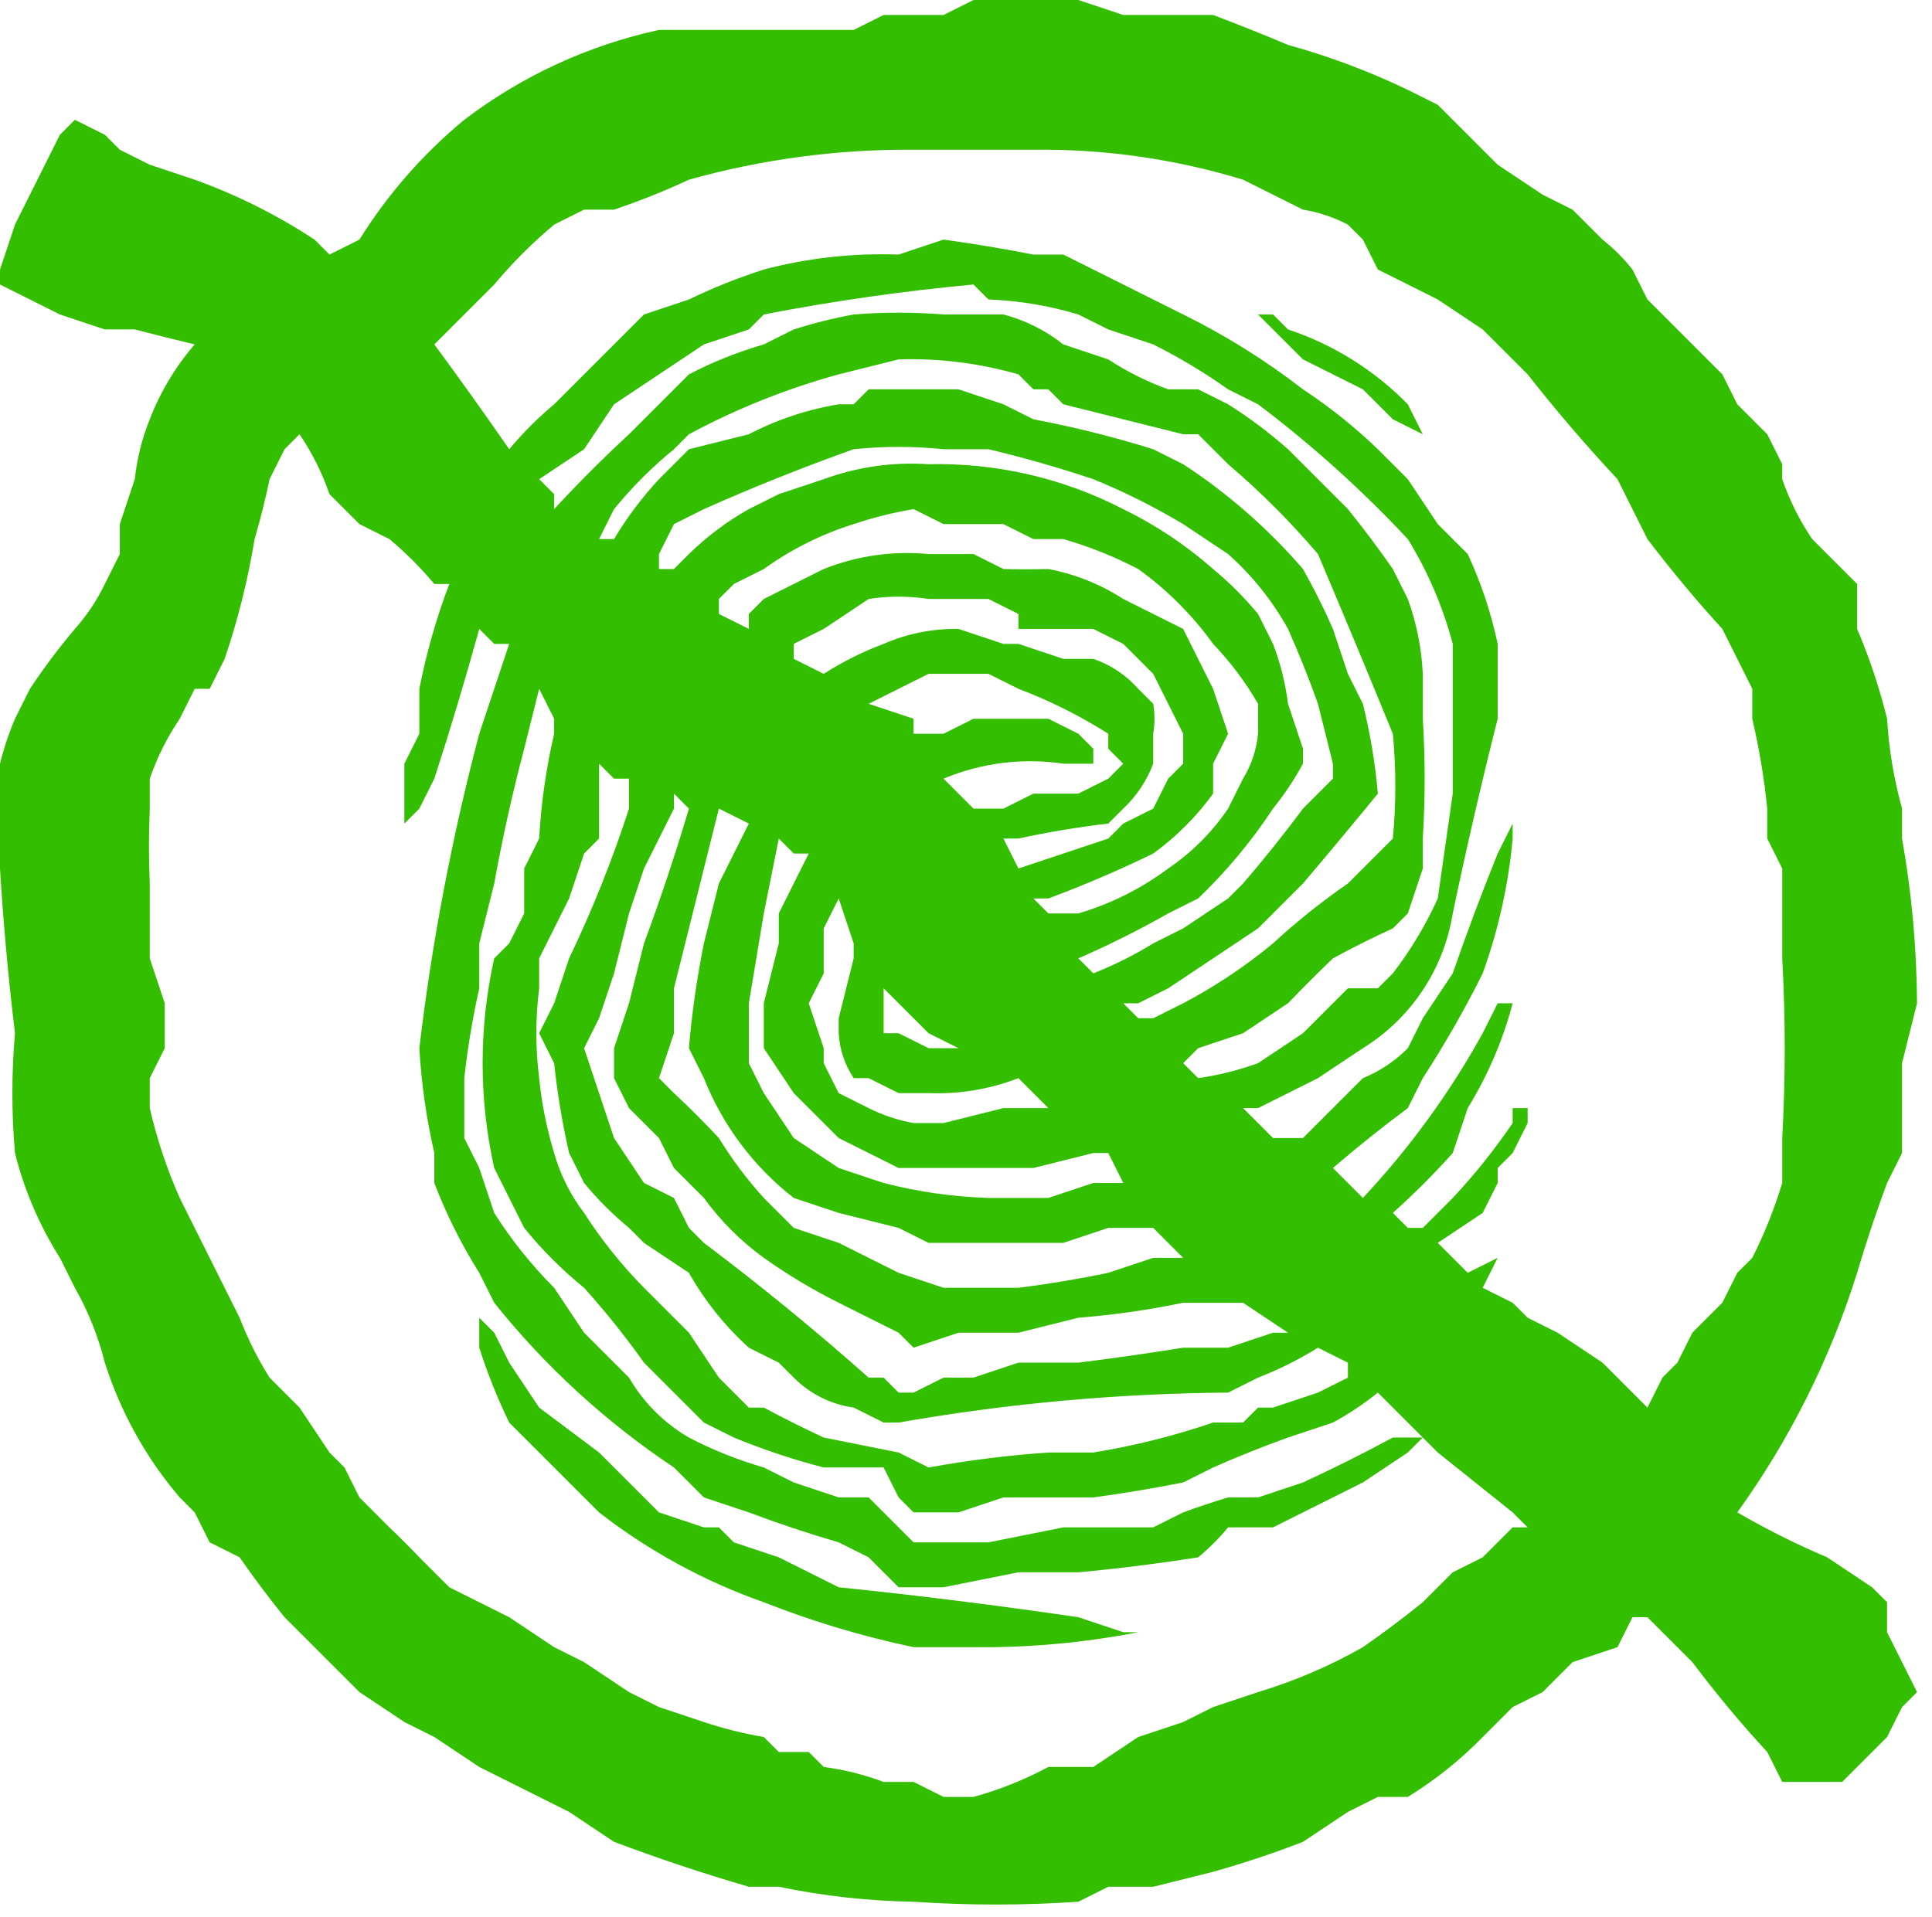
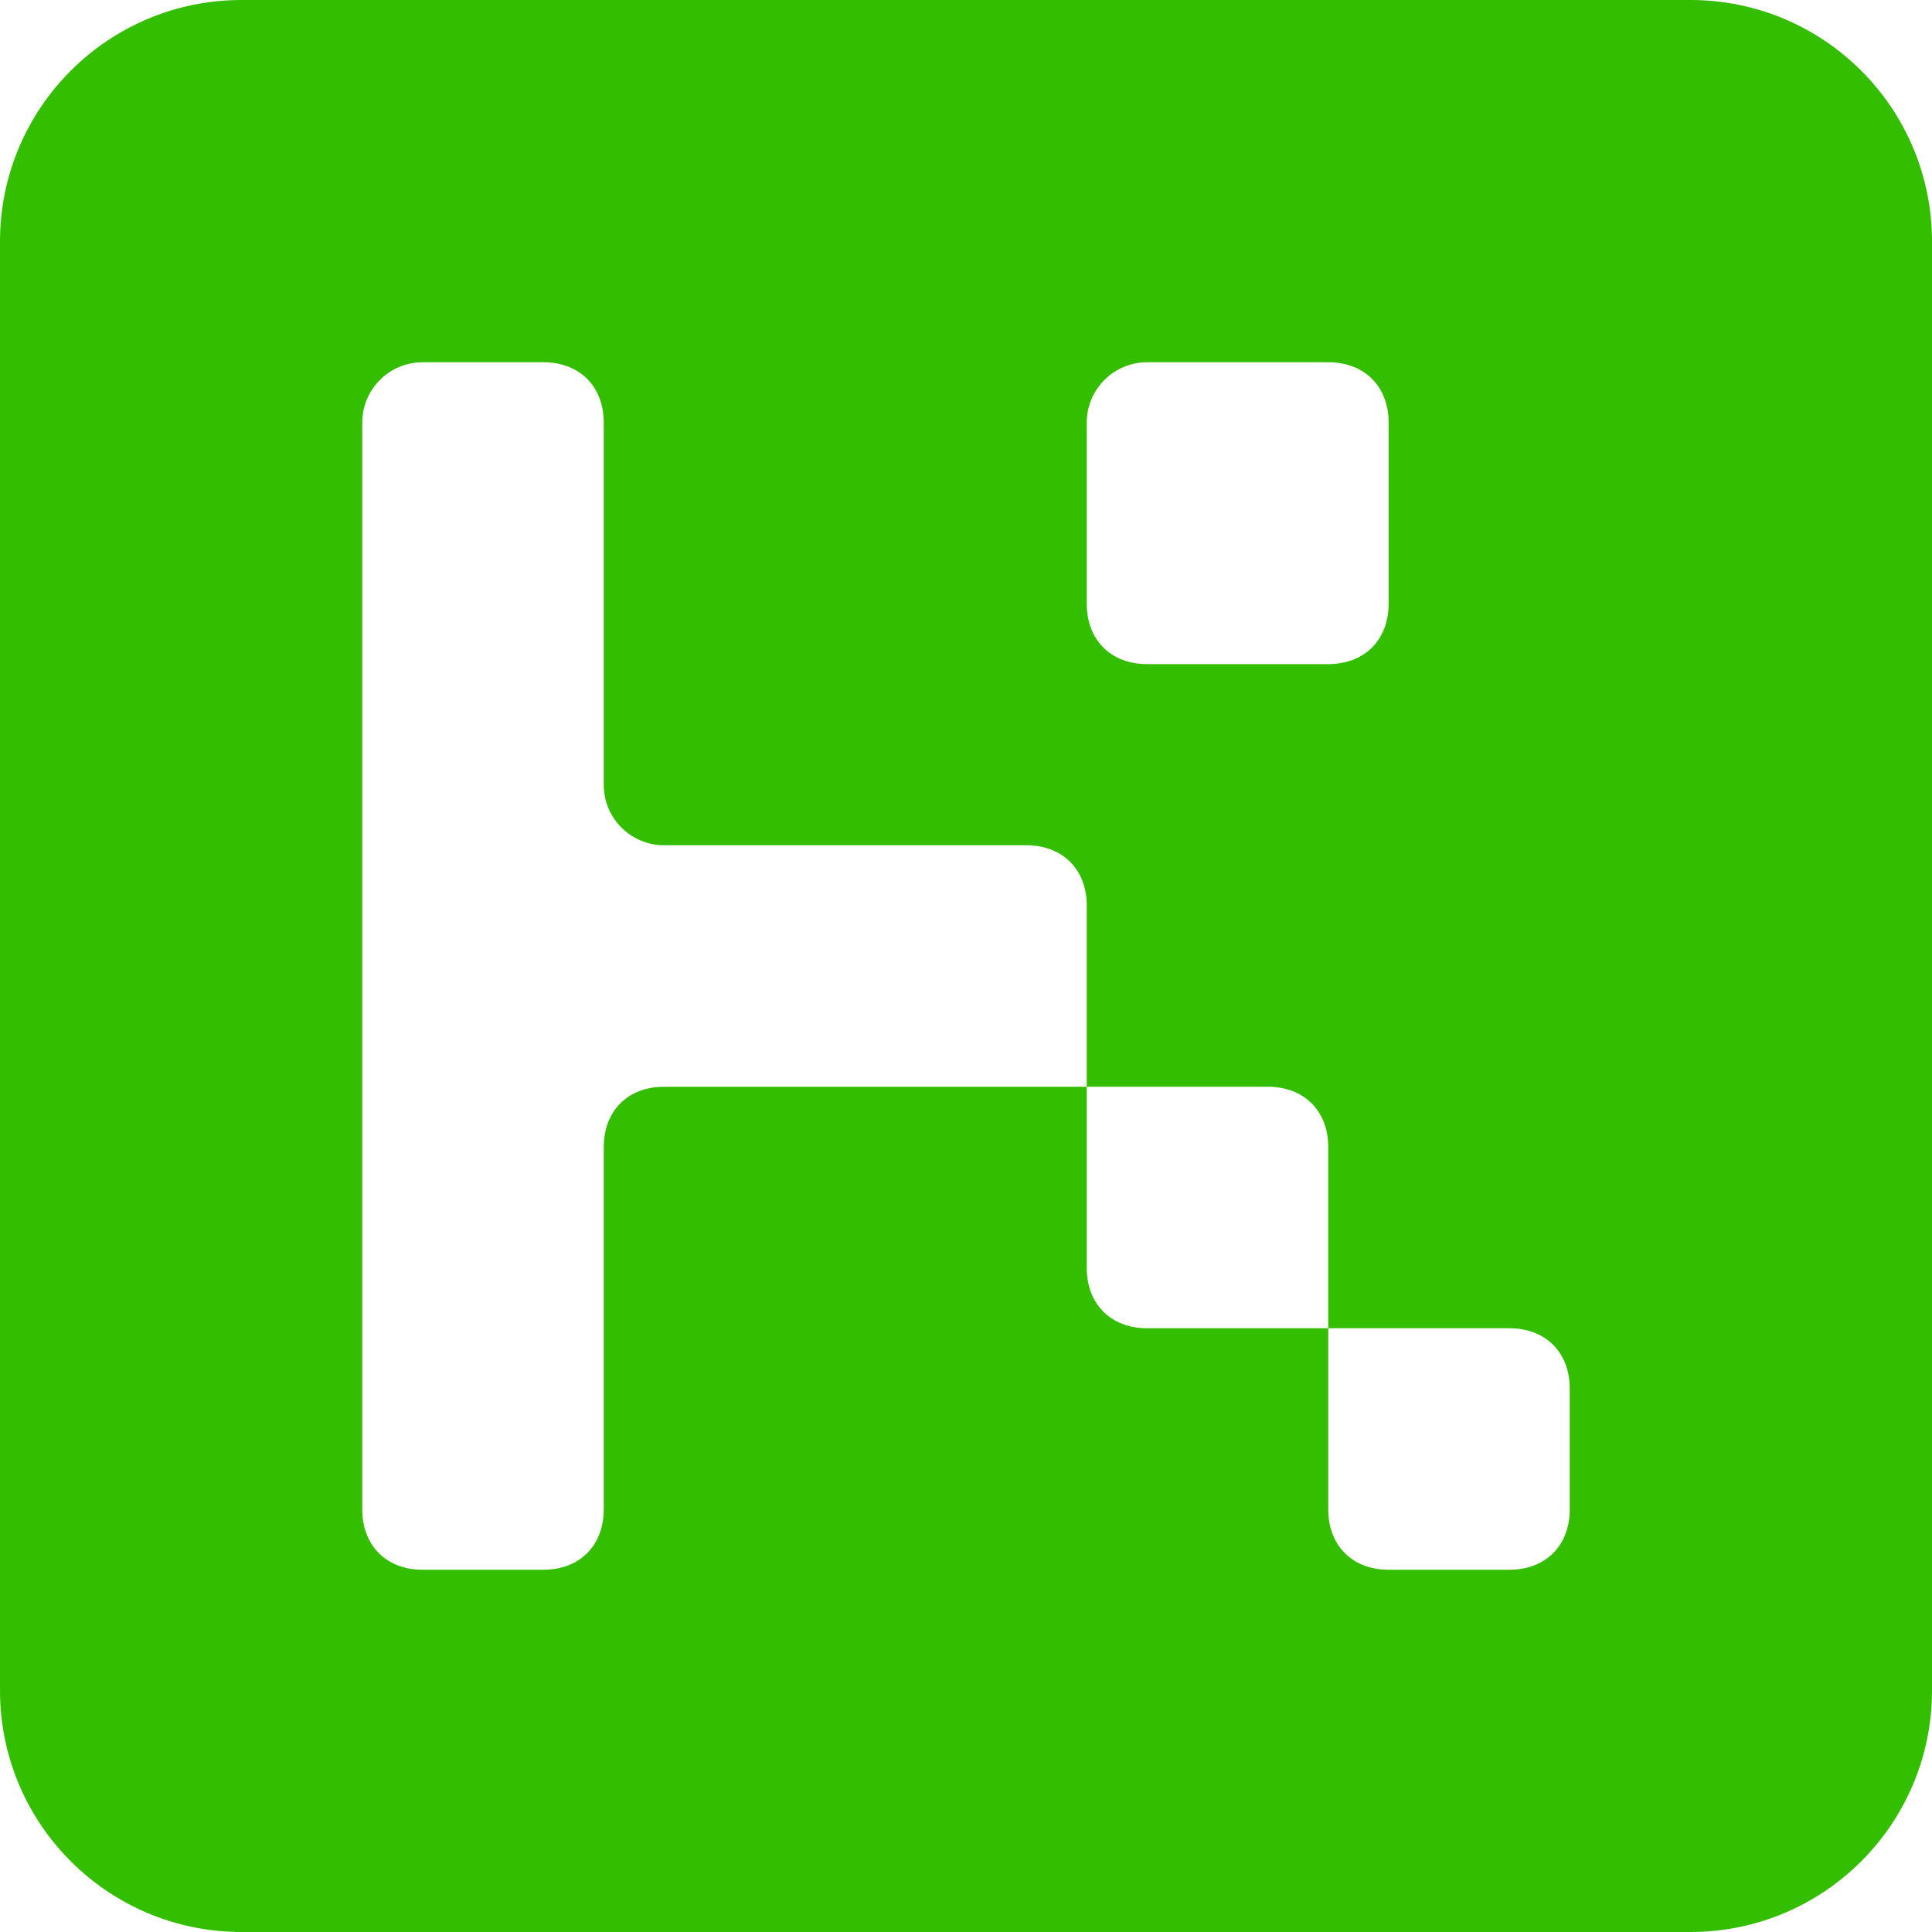
- <svg xmlns="http://www.w3.org/2000/svg" fill="none" viewBox="0 0 129 128">
-   <path fill="#33BE00" d="M68 0a27 27 0 0 0-3 0l-2 1h-4l-2 1H44a33 33 0 0 0-13 6 33 33 0 0 0-7 8l-2 1-1-1a38 38 0 0 0-8-4l-3-1-2-1-1-1-2-1-1 1-2 4-1 2-1 3v1l2 1 2 1 3 1h2a237 237 0 0 0 4 1 17 17 0 0 0-3 5 15 15 0 0 0-1 4l-1 3v2l-1 2a13 13 0 0 1-2 3 43 43 0 0 0-3 4l-1 2a20 20 0 0 0-1 3v7a186 186 0 0 0 1 11 46 46 0 0 0 0 8 24 24 0 0 0 3 7l1 2a20 20 0 0 1 2 5 26 26 0 0 0 5 9l1 1 1 2 2 1a65 65 0 0 0 3 4l1 1 2 2 2 2 3 2 2 1 3 2 2 1 2 1 2 1 3 2a124 124 0 0 0 9 3h2a48 48 0 0 0 9 1 81 81 0 0 0 11 0l2-1h3l4-1a66 66 0 0 0 6-2l3-2 2-1h2a26 26 0 0 0 5-4l2-2 2-1 1-1 1-1 3-1 1-2h1l3 3a76 76 0 0 0 5 6l1 2h4l2-2 1-1 1-2 1-1-1-2-1-2v-2l-1-1-3-2a54 54 0 0 1-6-3 56 56 0 0 0 8-16 90 90 0 0 1 2-6l1-2v-6l1-4a65 65 0 0 0-1-11v-2a29 29 0 0 1-1-6 39 39 0 0 0-2-6v-3l-1-1-1-1-1-1a17 17 0 0 1-2-4v-1l-1-2-2-2-1-2-1-1-2-2-2-2-1-2a12 12 0 0 0-2-2l-2-2-2-1-3-2-3-3-1-1-2-1a48 48 0 0 0-8-3 142 142 0 0 0-5-2h-6l-3-1a41 41 0 0 0-4 0zm1 10a46 46 0 0 1 14 2l2 1 2 1a10 10 0 0 1 3 1l1 1 1 2 2 1 2 1 3 2 3 3a108 108 0 0 0 6 7l1 2 1 2a87 87 0 0 0 5 6l1 2 1 2v2a47 47 0 0 1 1 6v2l1 2v6a108 108 0 0 1 0 12v3a31 31 0 0 1-2 5l-1 1-1 2-1 1-1 1-1 2-1 1-1 2-3-3-3-2-2-1-1-1-2-1 1-2-2 1-2-2 3-2 1-2v-1l1-1 1-2v-1h-1v1a41 41 0 0 1-4 5l-2 2h-1l-1-1a51 51 0 0 0 4-4l1-3a26 26 0 0 0 3-7h-1l-1 2a55 55 0 0 1-8 11l-2-2a90 90 0 0 1 5-4l1-2a70 70 0 0 0 4-7 36 36 0 0 0 2-9v-1l-1 2a171 171 0 0 0-3 8l-2 3-1 2a9 9 0 0 1-3 2l-2 2-2 2h-2l-1-1-1-1h1l2-1 2-1 3-2a13 13 0 0 0 6-9 321 321 0 0 1 3-13v-5a28 28 0 0 0-2-6l-2-2-2-3-2-2a35 35 0 0 0-5-4 47 47 0 0 0-8-5l-4-2-2-1-2-1h-2a107 107 0 0 0-6-1l-3 1a31 31 0 0 0-9 1 38 38 0 0 0-5 2l-3 1-2 2-2 2-2 2a24 24 0 0 0-3 3 286 286 0 0 0-5-7l2-2 1-1 1-1a32 32 0 0 1 4-4l2-1h2a49 49 0 0 0 5-2 54 54 0 0 1 15-2h8zm-4 9 1 1a24 24 0 0 1 6 1l2 1 3 1a38 38 0 0 1 5 3l2 1a78 78 0 0 1 10 9 26 26 0 0 1 3 7v10l-1 7a25 25 0 0 1-3 5l-1 1h-2l-1 1-2 2-3 2a20 20 0 0 1-4 1l-1-1 1-1 3-1 3-2a107 107 0 0 1 3-3 65 65 0 0 1 4-2l1-1 1-3v-2a65 65 0 0 0 0-8v-3a17 17 0 0 0-1-5l-1-2a70 70 0 0 0-3-4l-2-2-2-2a31 31 0 0 0-4-3l-2-1h-2a19 19 0 0 1-4-2l-3-1a11 11 0 0 0-4-2h-4a38 38 0 0 0-6 0 33 33 0 0 0-4 1l-2 1a27 27 0 0 0-5 2l-1 1-3 3a89 89 0 0 0-5 5v-1l-1-1 3-2 2-3 3-2 3-2 3-1 1-1a143 143 0 0 1 14-2zm20 2h-1l1 1 2 2 4 2 2 2 2 1 1 1-1-1-1-2a20 20 0 0 0-8-5l-1-1zm-25 3a26 26 0 0 1 8 1l1 1h1l1 1 4 1 4 1h1l2 2a53 53 0 0 1 6 6 954 954 0 0 1 5 12 37 37 0 0 1 0 7l-1 1-2 2a45 45 0 0 0-5 4 35 35 0 0 1-6 4l-2 1h-1l-1-1h1l2-1 3-2 3-2 3-3a424 424 0 0 0 5-6 39 39 0 0 0-1-6l-1-2-1-3a44 44 0 0 0-2-4 38 38 0 0 0-8-7l-2-1a71 71 0 0 0-8-2l-2-1-3-1h-6l-1 1h-1a20 20 0 0 0-6 2l-4 1-2 2a24 24 0 0 0-3 4h-1l1-2a28 28 0 0 1 4-4l1-1a48 48 0 0 1 10-4l4-1zm-40 5a17 17 0 0 1 2 4l1 1 1 1 2 1a24 24 0 0 1 3 3h1a43 43 0 0 0-2 7v3l-1 2v4l1-1 1-2a236 236 0 0 0 3-10l1 1h1l-1 3-1 3a152 152 0 0 0-4 21 42 42 0 0 0 1 7v2a34 34 0 0 0 3 6l1 2a53 53 0 0 0 12 11l2 2 3 1a82 82 0 0 0 6 2l2 1 2 2h3l5-1h4a126 126 0 0 0 8-1 15 15 0 0 0 2-2h3l2-1 2-1 2-1 3-2 1-1h-2a107 107 0 0 1-6 3l-3 1h-2a53 53 0 0 0-3 1l-2 1h-6l-5 1h-5l-2-2-1-1h-2l-3-1-2-1a27 27 0 0 1-5-2 11 11 0 0 1-4-4l-3-3-2-3a29 29 0 0 1-4-5l-1-3-1-2v-4a55 55 0 0 1 1-6v-3l1-4a115 115 0 0 1 2-9l1-4 1 2v1a41 41 0 0 0-1 7l-1 2v3l-1 2-1 1a32 32 0 0 0 0 14l1 2 1 2a27 27 0 0 0 4 4 56 56 0 0 1 4 5l2 2 1 1 1 1 2 1a46 46 0 0 0 6 2h4l1 2 1 1h3l3-1h6a99 99 0 0 0 6-1l2-1a76 76 0 0 1 5-2l3-1a20 20 0 0 0 3-2l4 4 5 4 1 1h-1l-1 1-1 1-2 1-2 2a72 72 0 0 1-4 3 34 34 0 0 1-7 3l-3 1-2 1-3 1-3 2h-3a24 24 0 0 1-5 2h-2l-2-1h-2a18 18 0 0 0-4-1l-1-1h-2l-1-1a27 27 0 0 1-4-1l-3-1-2-1-3-2-2-1-3-2-2-1-2-1-2-2a64 64 0 0 0-2-2l-1-1-1-1-1-2-1-1-2-3-2-2a23 23 0 0 1-2-4l-1-2-1-2-2-4a33 33 0 0 1-2-6v-2l1-2v-3l-1-3v-5a59 59 0 0 1 0-5v-2a17 17 0 0 1 2-4l1-2h1l1-2a50 50 0 0 0 2-8 51 51 0 0 0 1-4l1-2 1-1zm43 1h3a81 81 0 0 1 7 2 44 44 0 0 1 6 3l3 2a19 19 0 0 1 4 5 70 70 0 0 1 2 5l1 4v1l-2 2a89 89 0 0 1-4 5l-1 1-3 2-2 1a25 25 0 0 1-4 2l-1-1a63 63 0 0 0 6-3l2-1a35 35 0 0 0 5-6 20 20 0 0 0 2-3v-1l-1-3a17 17 0 0 0-1-4l-1-2a23 23 0 0 0-3-3 27 27 0 0 0-6-4 27 27 0 0 0-13-3 17 17 0 0 0-7 1l-3 1-2 1a19 19 0 0 0-4 3l-1 1h-1v-1l1-2 2-1a138 138 0 0 1 10-4 29 29 0 0 1 6 0zm-2 4 2 1h4l2 1h2a27 27 0 0 1 5 2 22 22 0 0 1 5 5 21 21 0 0 1 3 4v2a7 7 0 0 1-1 3l-1 2a15 15 0 0 1-4 4 19 19 0 0 1-6 3h-2l-1-1h1a78 78 0 0 0 7-3 18 18 0 0 0 4-4v-2l1-2-1-3-1-2-1-2-2-1-2-1a14 14 0 0 0-5-2 65 65 0 0 1-3 0l-2-1h-3a15 15 0 0 0-7 1l-2 1-2 1-1 1v1l-2-1v-1l1-1 2-1a21 21 0 0 1 6-3 26 26 0 0 1 4-1zm1 6h4l2 1v1h5l2 1 2 2 1 2 1 2v2l-1 1-1 2-2 1-1 1-3 1-3 1-1-2h1a61 61 0 0 1 6-1l1-1a8 8 0 0 0 2-3v-2a6 6 0 0 0 0-2l-1-1a7 7 0 0 0-3-2h-2l-3-1h-1l-3-1a12 12 0 0 0-5 1 21 21 0 0 0-4 2l-2-1v-1l2-1 3-2a13 13 0 0 1 4 0zm2 5h2l2 1a33 33 0 0 1 6 3v1l1 1-1 1-2 1h-3l-2 1h-2l-2-2a15 15 0 0 1 8-1h2v-1l-1-1-2-1h-5l-2 1h-2v-1l-3-1 2-1 2-1h2zm-24 6 1 1h1v2a81 81 0 0 1-4 10l-1 3-1 2 1 2a51 51 0 0 0 1 6l1 2a22 22 0 0 0 3 3l1 1 3 2a20 20 0 0 0 4 5l2 1 1 1a7 7 0 0 0 4 2l2 1h1a133 133 0 0 1 22-2l2-1a24 24 0 0 0 4-2l2 1v1l-2 1-3 1h-1l-1 1h-2a49 49 0 0 1-8 2h-3a74 74 0 0 0-8 1l-2-1-5-1a78 78 0 0 1-4-2h-1l-2-2-2-3-2-2-1-1a31 31 0 0 1-4-5 12 12 0 0 1-2-4 26 26 0 0 1-1-5 24 24 0 0 1 0-6v-2l2-4 1-3 1-1v-5zm5 2 1 1a142 142 0 0 1-3 9l-1 4-1 3v2l1 2 2 2 1 2 2 2a18 18 0 0 0 4 4 38 38 0 0 0 5 3l2 1 2 1 1 1 3-1h4l4-1a56 56 0 0 0 7-1h4l3 2h-1l-3 1h-3a201 201 0 0 1-7 1h-4l-3 1h-2l-2 1h-1l-1-1h-1a175 175 0 0 0-11-9l-1-1-1-2-2-1-2-3-1-3-1-3 1-2 1-3 1-4 1-3 2-4v-1zm3 1 2 1-2 4-1 4a61 61 0 0 0-1 7l1 2a19 19 0 0 0 6 8l3 1 4 1 2 1h9l3-1h3l1 1 1 1h-2l-3 1a75 75 0 0 1-6 1h-5l-3-1-4-2-3-1-2-2a27 27 0 0 1-3-4 60 60 0 0 0-3-3l-1-1 1-3v-3l1-4 1-4 1-4zm4 2 1 1h1l-1 2-1 2v2l-1 4v3l2 3 1 1 2 2 2 1 2 1h9l4-1h1l1 2h-2l-3 1h-4a32 32 0 0 1-7-1l-3-1-3-2-2-3-1-2v-4l1-6 1-5zm4 4 1 3v1l-1 4v1a6 6 0 0 0 1 3h1l2 1h2a15 15 0 0 0 6-1l1 1 1 1h-3l-4 1h-2a11 11 0 0 1-3-1l-2-1-1-2v-1l-1-3 1-2v-3l1-2zm3 6 1 1 1 1 1 1 2 1h1-3l-2-1h-1v-3zM32 88v2a38 38 0 0 0 2 5l2 2 2 2 2 2a39 39 0 0 0 11 6 62 62 0 0 0 10 3h4a54 54 0 0 0 11-1h-1l-3-1a372 372 0 0 0-16-2l-4-2-3-1-1-1h-1l-3-1-2-2-2-2-4-3-2-3-1-2-1-1z" />
+ <svg xmlns="http://www.w3.org/2000/svg" fill="#33BE00" viewBox="0 0 32 32" height="32" width="32">
+   <path fill-rule="evenodd" d="M32 28a4 4 0 0 1-4 4H4a4 4 0 0 1-4-4V4a4 4 0 0 1 4-4h24a4 4 0 0 1 4 4v24ZM7 6a1 1 0 0 0-1 1v18c0 .6.4 1 1 1h2c.6 0 1-.4 1-1v-6c0-.6.4-1 1-1h7v-3c0-.6-.4-1-1-1h-6a1 1 0 0 1-1-1V7c0-.6-.4-1-1-1H7Zm15 16v3c0 .6.4 1 1 1h2c.6 0 1-.4 1-1v-2c0-.6-.4-1-1-1h-3Zm-4-4v3c0 .6.4 1 1 1h3v-3c0-.6-.4-1-1-1h-3Zm1-12a1 1 0 0 0-1 1v3c0 .6.4 1 1 1h3c.6 0 1-.4 1-1V7c0-.6-.4-1-1-1h-3Z" clip-rule="evenodd" />
</svg>
